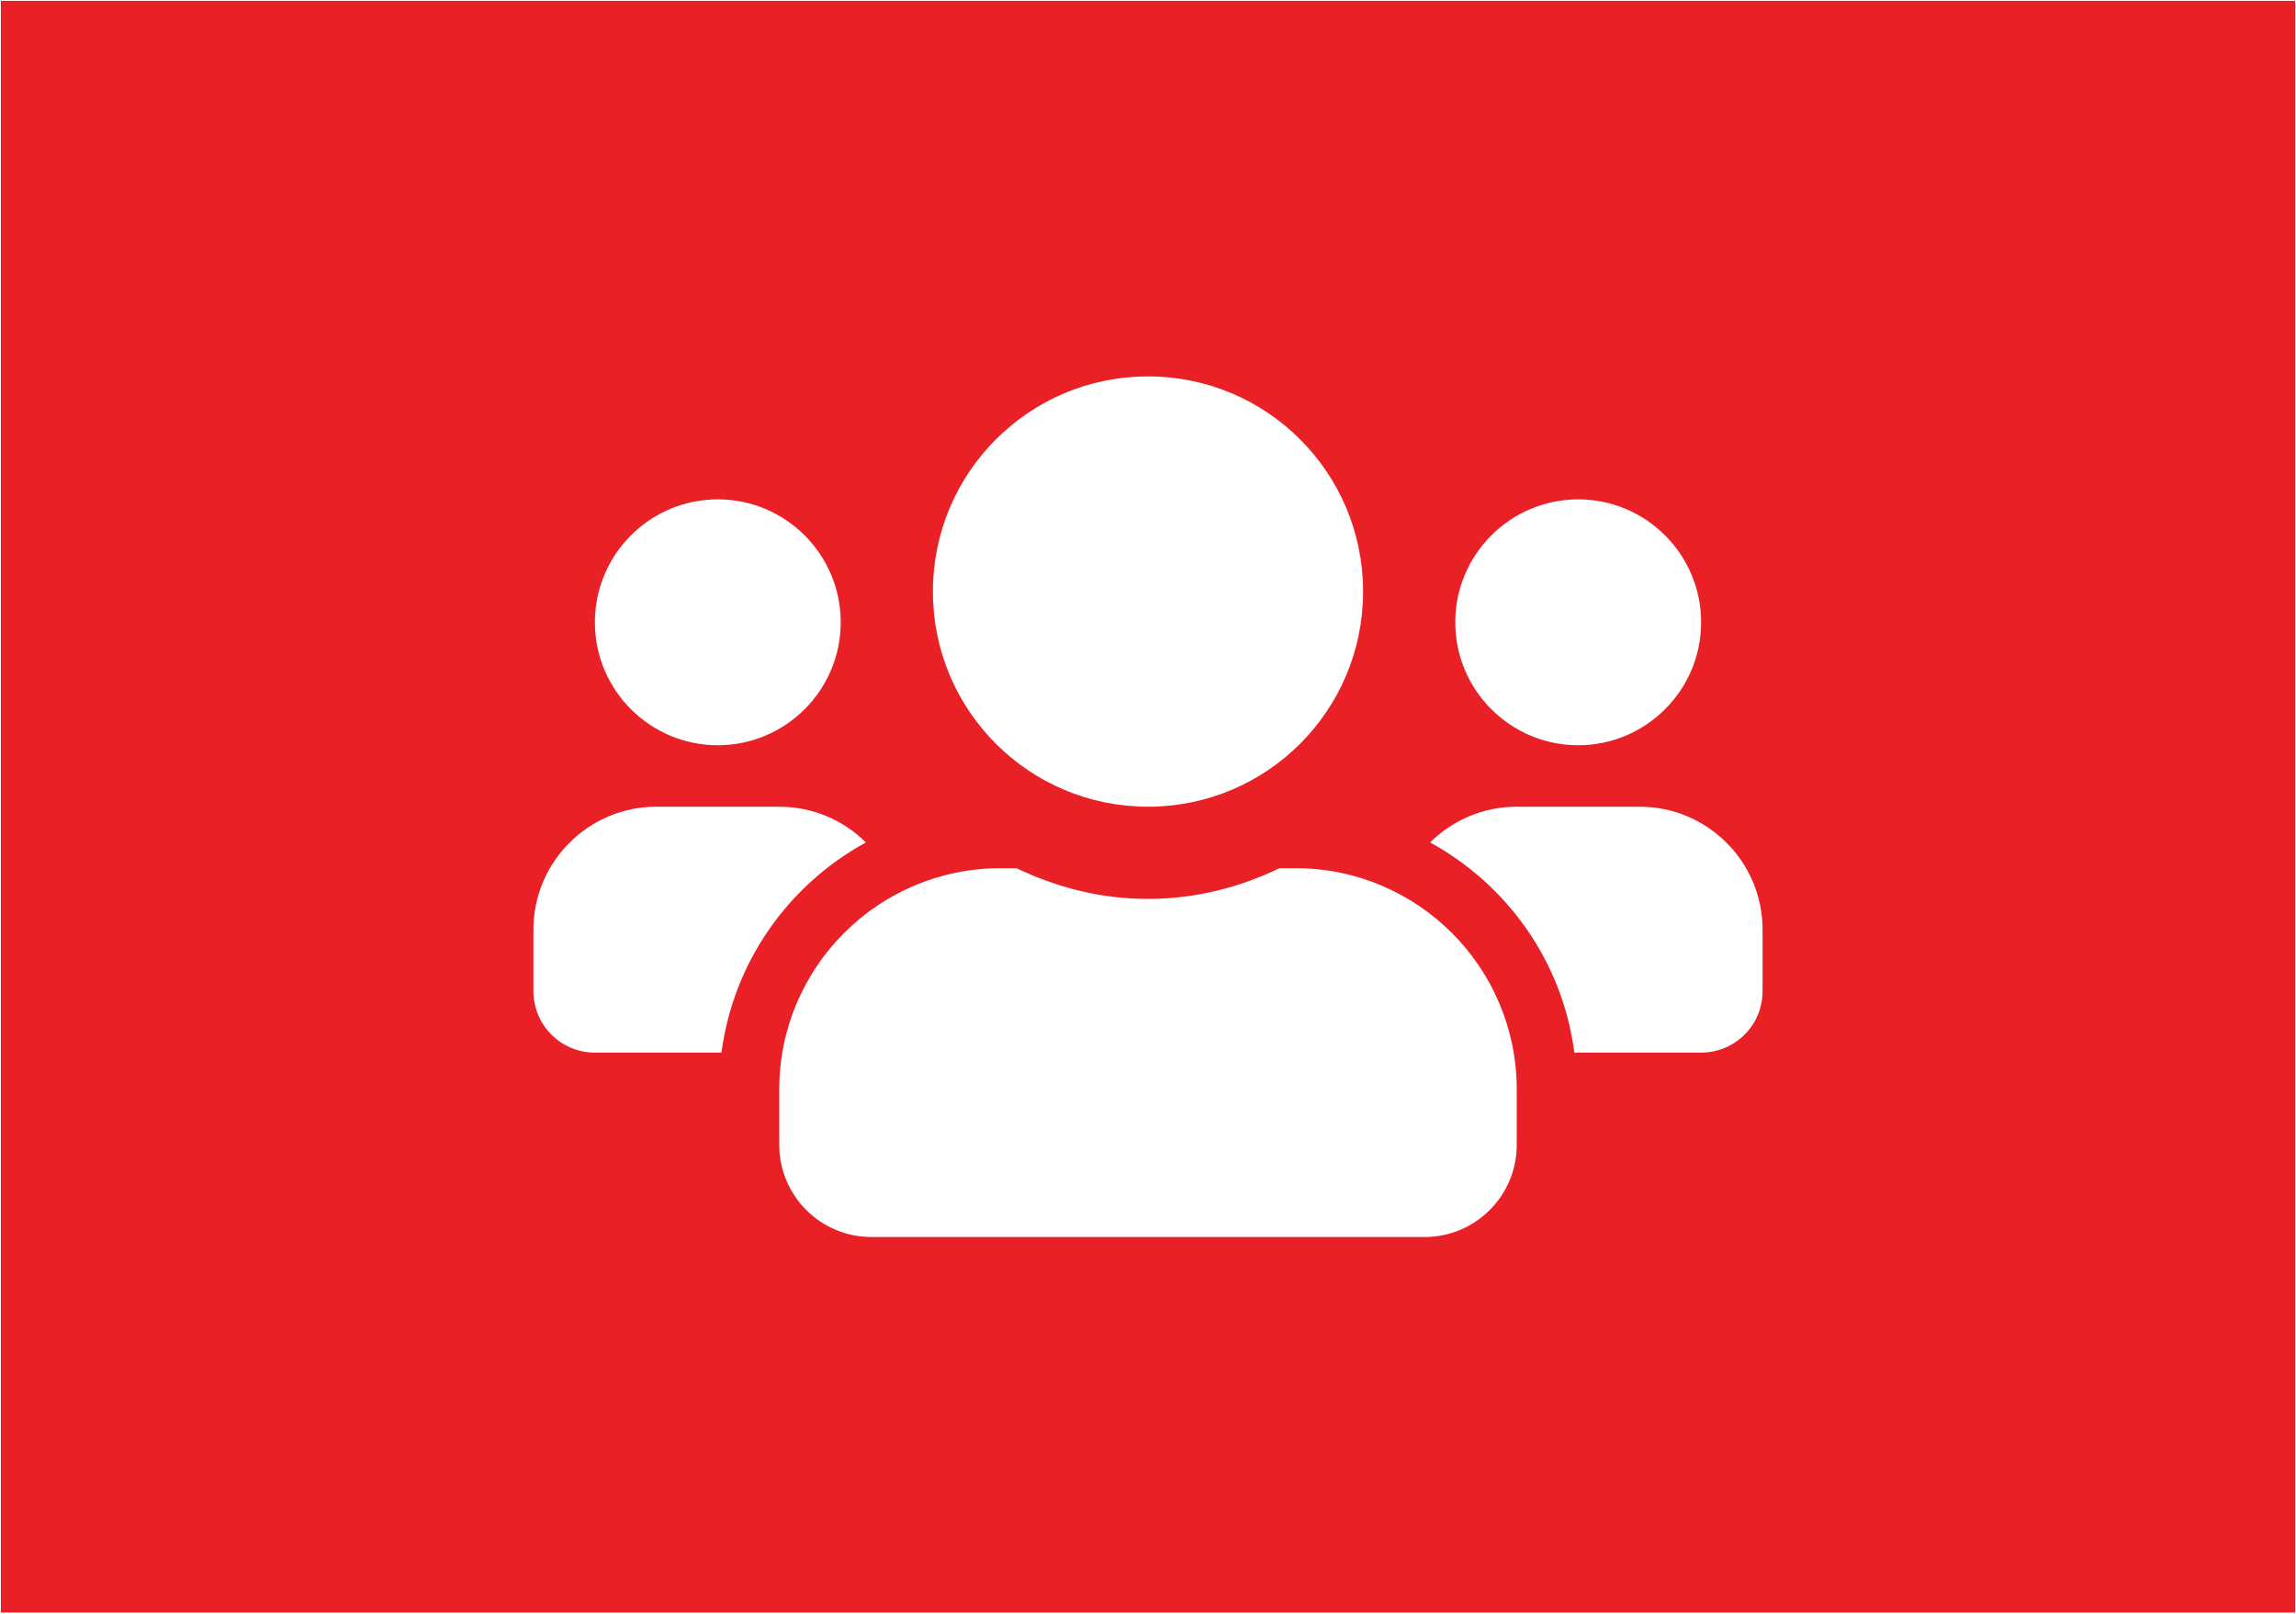
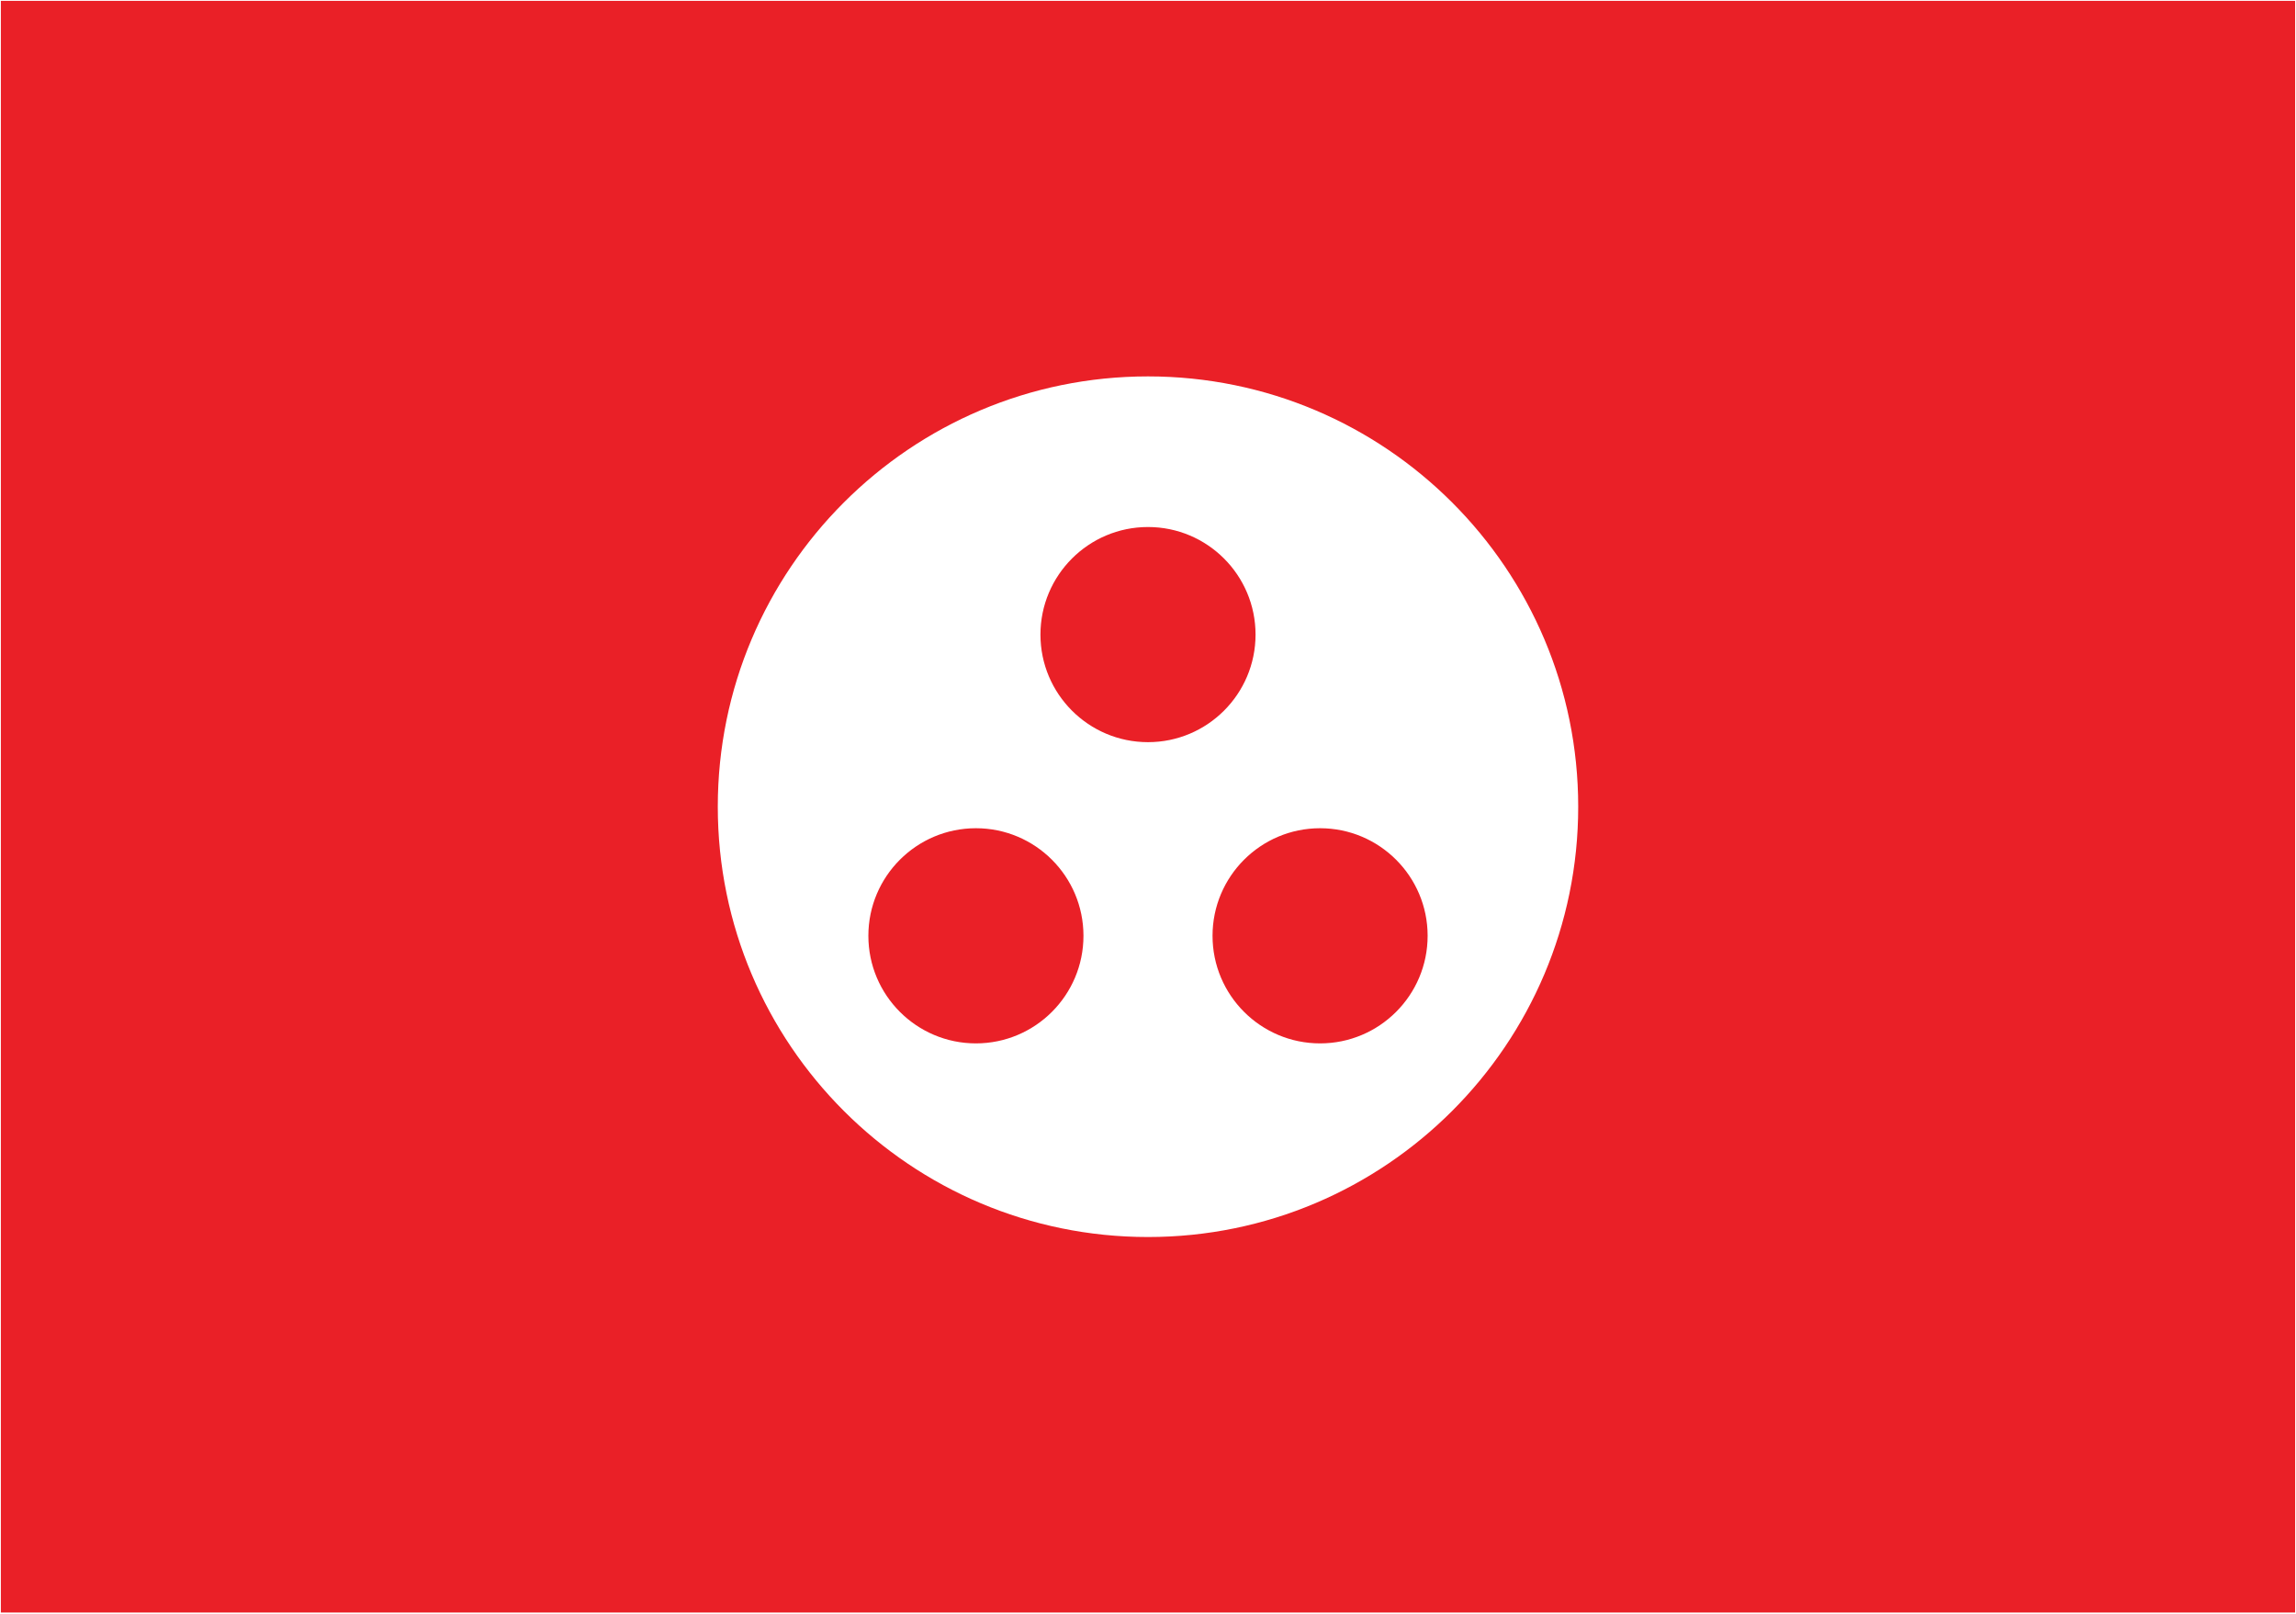
- <svg xmlns="http://www.w3.org/2000/svg" id="svg8" version="1.1" viewBox="0 0 93.398 65.617" height="65.617mm" width="93.398mm">
+ <svg xmlns="http://www.w3.org/2000/svg" width="93.398mm" height="65.617mm" viewBox="0 0 93.398 65.617" version="1.1" id="svg8">
  <defs id="defs2" />
-   <g transform="translate(-2.7343631e-6,-231.3833)" id="layer1">
-     <path id="rect854" style="opacity:1;fill:#ea2027;fill-opacity:1;stroke:#000000;stroke-width:0.264;stroke-opacity:0" d="M 0.133 0.133 L 0.133 247.867 L 352.867 247.867 L 352.867 0.133 L 0.133 0.133 z M 176.5 57.857 C 194.778 57.857 209.57 72.652 209.57 90.93 C 209.57 109.207 194.778 124 176.5 124 C 158.222 124 143.43 109.207 143.43 90.93 C 143.43 72.652 158.222 57.857 176.5 57.857 z M 110.357 76.756 C 120.781 76.756 129.256 85.231 129.256 95.654 C 129.256 106.078 120.781 114.551 110.357 114.551 C 99.934 114.551 91.461 106.078 91.461 95.654 C 91.461 85.231 99.934 76.756 110.357 76.756 z M 242.643 76.756 C 253.066 76.756 261.539 85.231 261.539 95.654 C 261.539 106.078 253.066 114.551 242.643 114.551 C 232.219 114.551 223.744 106.078 223.744 95.654 C 223.744 85.231 232.219 76.756 242.643 76.756 z M 100.91 124 L 119.807 124 C 125.003 124 129.698 126.097 133.123 129.492 C 121.223 136.018 112.78 147.799 110.92 161.795 L 91.461 161.795 C 86.235 161.795 82.012 157.572 82.012 152.346 L 82.012 142.898 C 82.012 132.475 90.487 124 100.91 124 z M 233.193 124 L 252.09 124 C 262.513 124 270.988 132.475 270.988 142.898 L 270.988 152.346 C 270.988 157.572 266.765 161.795 261.539 161.795 L 242.051 161.795 C 240.22 147.799 231.777 136.018 219.877 129.492 C 223.302 126.097 227.997 124 233.193 124 z M 153.822 133.449 L 156.273 133.449 C 162.445 136.402 169.236 138.174 176.5 138.174 C 183.764 138.174 190.585 136.402 196.727 133.449 L 199.178 133.449 C 217.957 133.449 233.193 148.685 233.193 167.465 L 233.193 175.969 C 233.193 183.794 226.844 190.143 219.02 190.143 L 133.98 190.143 C 126.156 190.143 119.807 183.794 119.807 175.969 L 119.807 167.465 C 119.807 148.685 135.043 133.449 153.822 133.449 z " transform="matrix(0.2645833,0,0,0.2645833,2.7343631e-6,231.3833)" />
+   <g id="layer1" transform="translate(-2.7343631e-6,-231.3833)">
+     <path transform="matrix(0.2645833,0,0,0.2645833,2.7343631e-6,231.3833)" d="M 0.133 0.133 L 0.133 247.867 L 352.867 247.867 L 352.867 0.133 L 0.133 0.133 z M 176.5 57.857 C 213.01 57.857 242.643 87.49 242.643 124 C 242.643 160.51 213.01 190.143 176.5 190.143 C 139.99 190.143 110.357 160.51 110.357 124 C 110.357 87.49 139.99 57.857 176.5 57.857 z M 176.5 81.008 C 167.372 81.008 159.965 88.415 159.965 97.543 C 159.965 106.671 167.372 114.078 176.5 114.078 C 185.628 114.078 193.035 106.671 193.035 97.543 C 193.035 88.415 185.628 81.008 176.5 81.008 z M 150.043 127.307 C 140.915 127.307 133.508 134.714 133.508 143.842 C 133.508 152.969 140.915 160.379 150.043 160.379 C 159.171 160.379 166.578 152.969 166.578 143.842 C 166.578 134.714 159.171 127.307 150.043 127.307 z M 202.957 127.307 C 193.829 127.307 186.422 134.714 186.422 143.842 C 186.422 152.969 193.829 160.379 202.957 160.379 C 212.085 160.379 219.492 152.969 219.492 143.842 C 219.492 134.714 212.085 127.307 202.957 127.307 z " style="opacity:1;fill:#ea2027;fill-opacity:1;stroke:#000000;stroke-width:0.264;stroke-opacity:0" id="rect854" />
+     <g transform="matrix(0.396875,0,0,0.396875,15.45923,218.6833)" id="g869" style="fill:#000000">
+       <path d="M 0,0 H 24 V 24 H 0 Z" fill="none" id="path855" />
+     </g>
  </g>
</svg>
